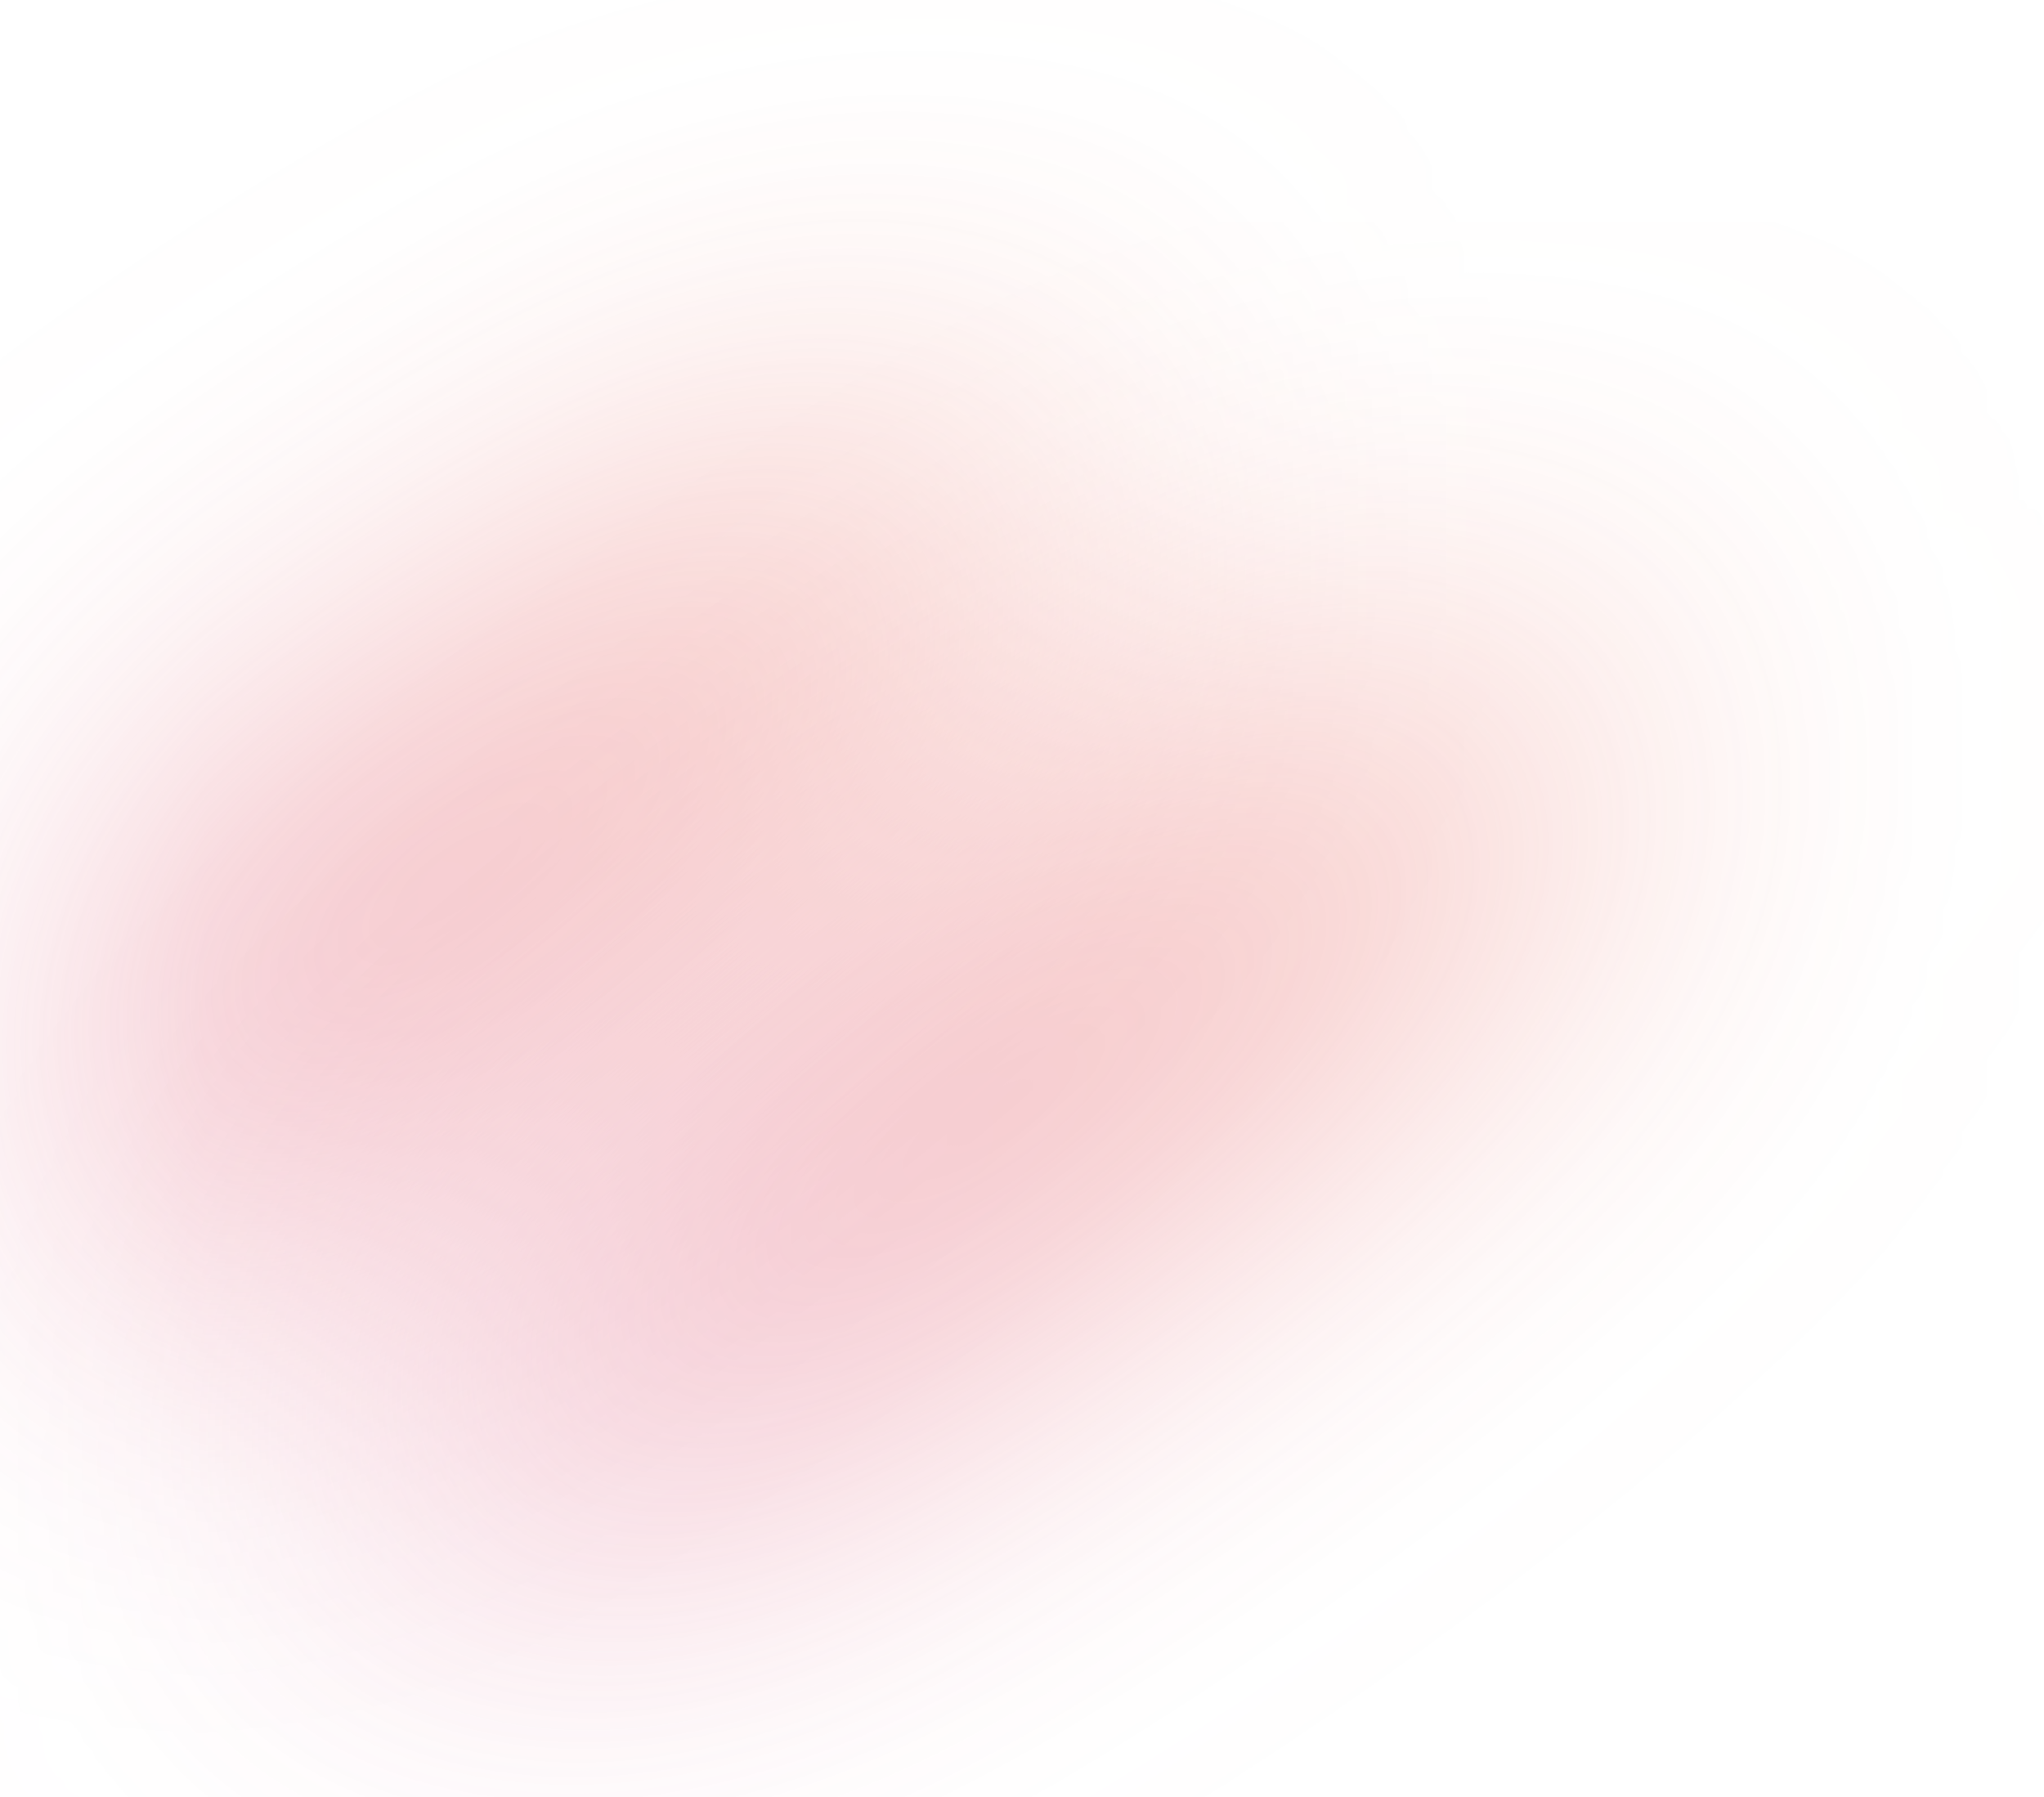
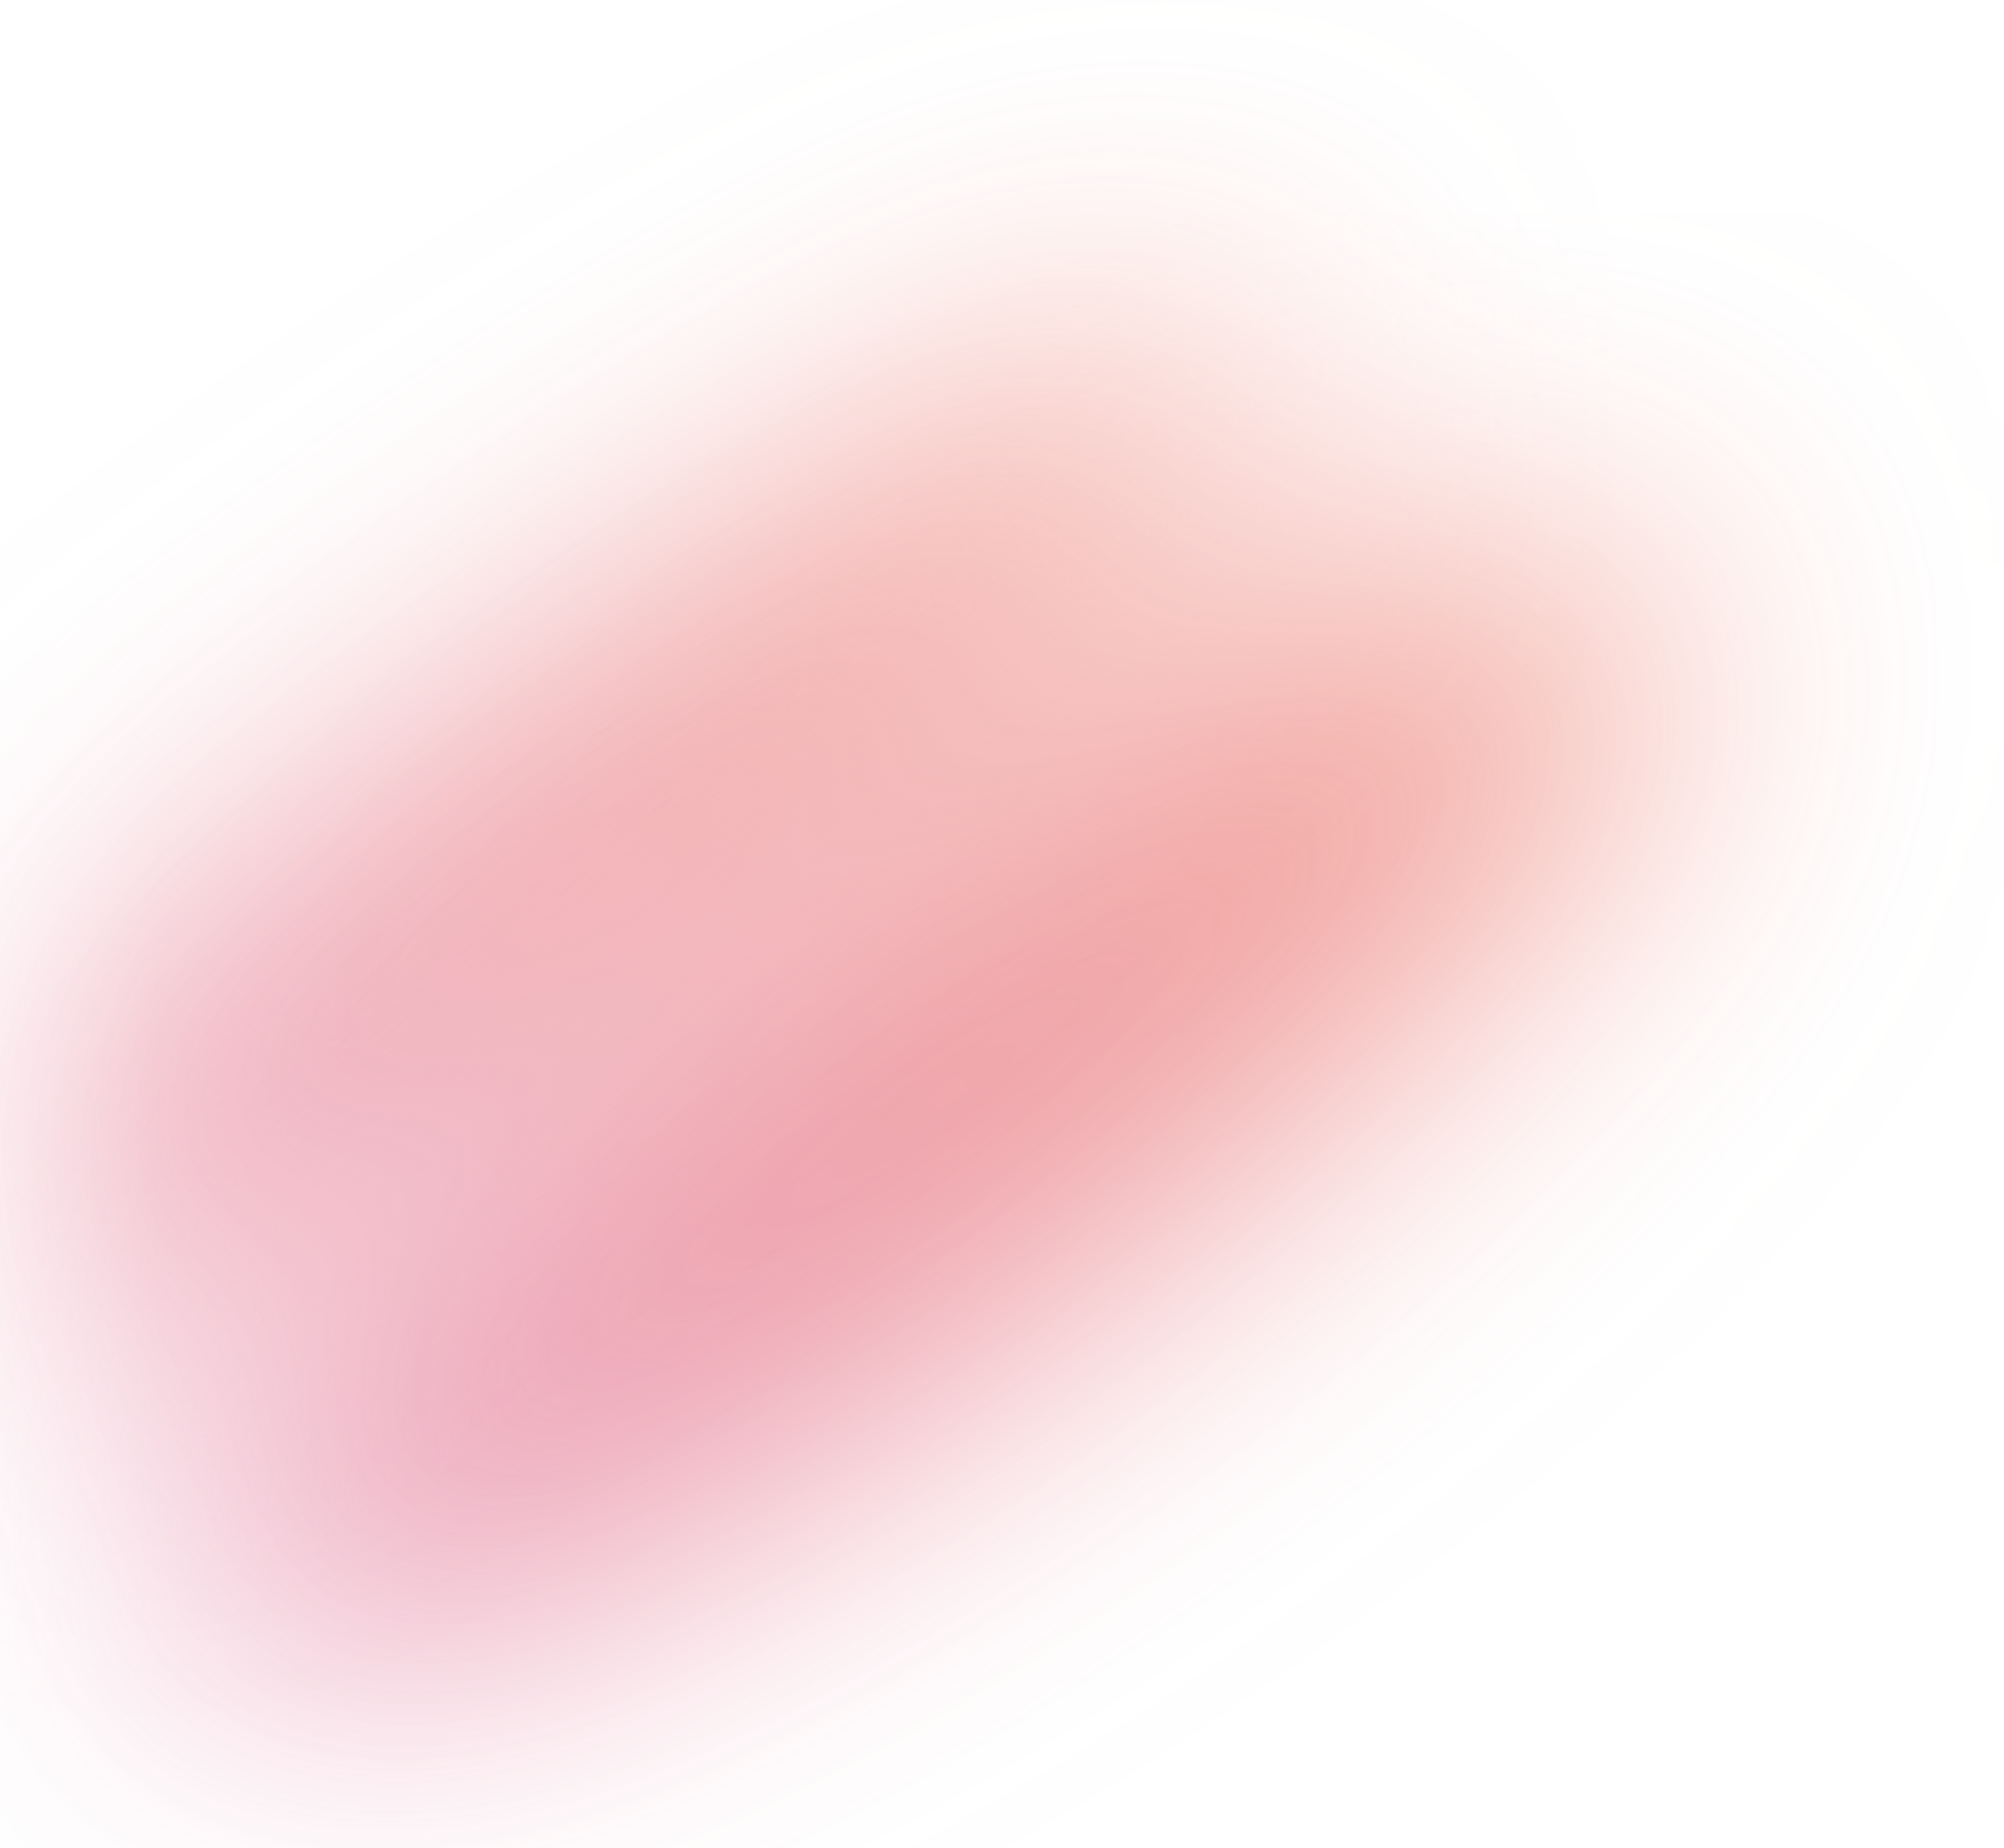
- <svg xmlns="http://www.w3.org/2000/svg" width="553" height="486" viewBox="0 0 553 486" fill="none">
+ <svg xmlns="http://www.w3.org/2000/svg" width="486" height="448" viewBox="0 0 486 448" fill="none">
  <g opacity="0.6">
-     <g filter="url(#filter0_f_4626_137490)">
-       <ellipse cx="117.864" cy="241.084" rx="204.125" ry="36.856" transform="rotate(-35.7873 117.864 241.084)" fill="url(#paint0_linear_4626_137490)" />
+     <g filter="url(#filter0_f_5378_78250)">
+       <ellipse cx="130.243" cy="213.226" rx="217.627" ry="39.294" transform="rotate(-35.7873 130.243 213.226)" fill="url(#paint0_linear_5378_78250)" />
    </g>
-     <g filter="url(#filter1_f_4626_137490)">
-       <ellipse cx="267.863" cy="301.084" rx="204.125" ry="36.856" transform="rotate(-35.7873 267.863 301.084)" fill="url(#paint1_linear_4626_137490)" />
+     <g filter="url(#filter1_f_5378_78250)">
+       <ellipse cx="224.02" cy="269.459" rx="217.627" ry="57.724" transform="rotate(-35.7873 224.02 269.459)" fill="url(#paint1_linear_5378_78250)" />
    </g>
  </g>
  <defs>
-     <filter id="filter0_f_4626_137490" x="-167.137" y="0" width="570" height="482.168" filterUnits="userSpaceOnUse" color-interpolation-filters="sRGB">
+     <filter id="filter0_f_5378_78250" x="-129.805" y="0" width="520.094" height="426.451" filterUnits="userSpaceOnUse" color-interpolation-filters="sRGB">
      <feFlood flood-opacity="0" result="BackgroundImageFix" />
      <feBlend mode="normal" in="SourceGraphic" in2="BackgroundImageFix" result="shape" />
-       <feGaussianBlur stdDeviation="59" result="effect1_foregroundBlur_4626_137490" />
+       <feGaussianBlur stdDeviation="41" result="effect1_foregroundBlur_5378_78250" />
    </filter>
-     <filter id="filter1_f_4626_137490" x="-17.137" y="60" width="570" height="482.168" filterUnits="userSpaceOnUse" color-interpolation-filters="sRGB">
+     <filter id="filter1_f_5378_78250" x="-37.75" y="51.817" width="523.539" height="435.284" filterUnits="userSpaceOnUse" color-interpolation-filters="sRGB">
      <feFlood flood-opacity="0" result="BackgroundImageFix" />
      <feBlend mode="normal" in="SourceGraphic" in2="BackgroundImageFix" result="shape" />
-       <feGaussianBlur stdDeviation="59" result="effect1_foregroundBlur_4626_137490" />
+       <feGaussianBlur stdDeviation="41" result="effect1_foregroundBlur_5378_78250" />
    </filter>
-     <linearGradient id="paint0_linear_4626_137490" x1="-934.801" y1="231.215" x2="472.529" y2="231.215" gradientUnits="userSpaceOnUse">
+     <linearGradient id="paint0_linear_5378_78250" x1="-992.056" y1="202.705" x2="508.369" y2="202.705" gradientUnits="userSpaceOnUse">
      <stop stop-color="#35A1DA" />
      <stop offset="0.52" stop-color="#D4549F" />
      <stop offset="1" stop-color="#F15A22" />
    </linearGradient>
-     <linearGradient id="paint1_linear_4626_137490" x1="-784.801" y1="291.215" x2="622.529" y2="291.215" gradientUnits="userSpaceOnUse">
+     <linearGradient id="paint1_linear_5378_78250" x1="-898.278" y1="254.003" x2="602.147" y2="254.003" gradientUnits="userSpaceOnUse">
      <stop stop-color="#35A1DA" />
      <stop offset="0.52" stop-color="#D4549F" />
      <stop offset="1" stop-color="#F15A22" />
    </linearGradient>
  </defs>
</svg>
